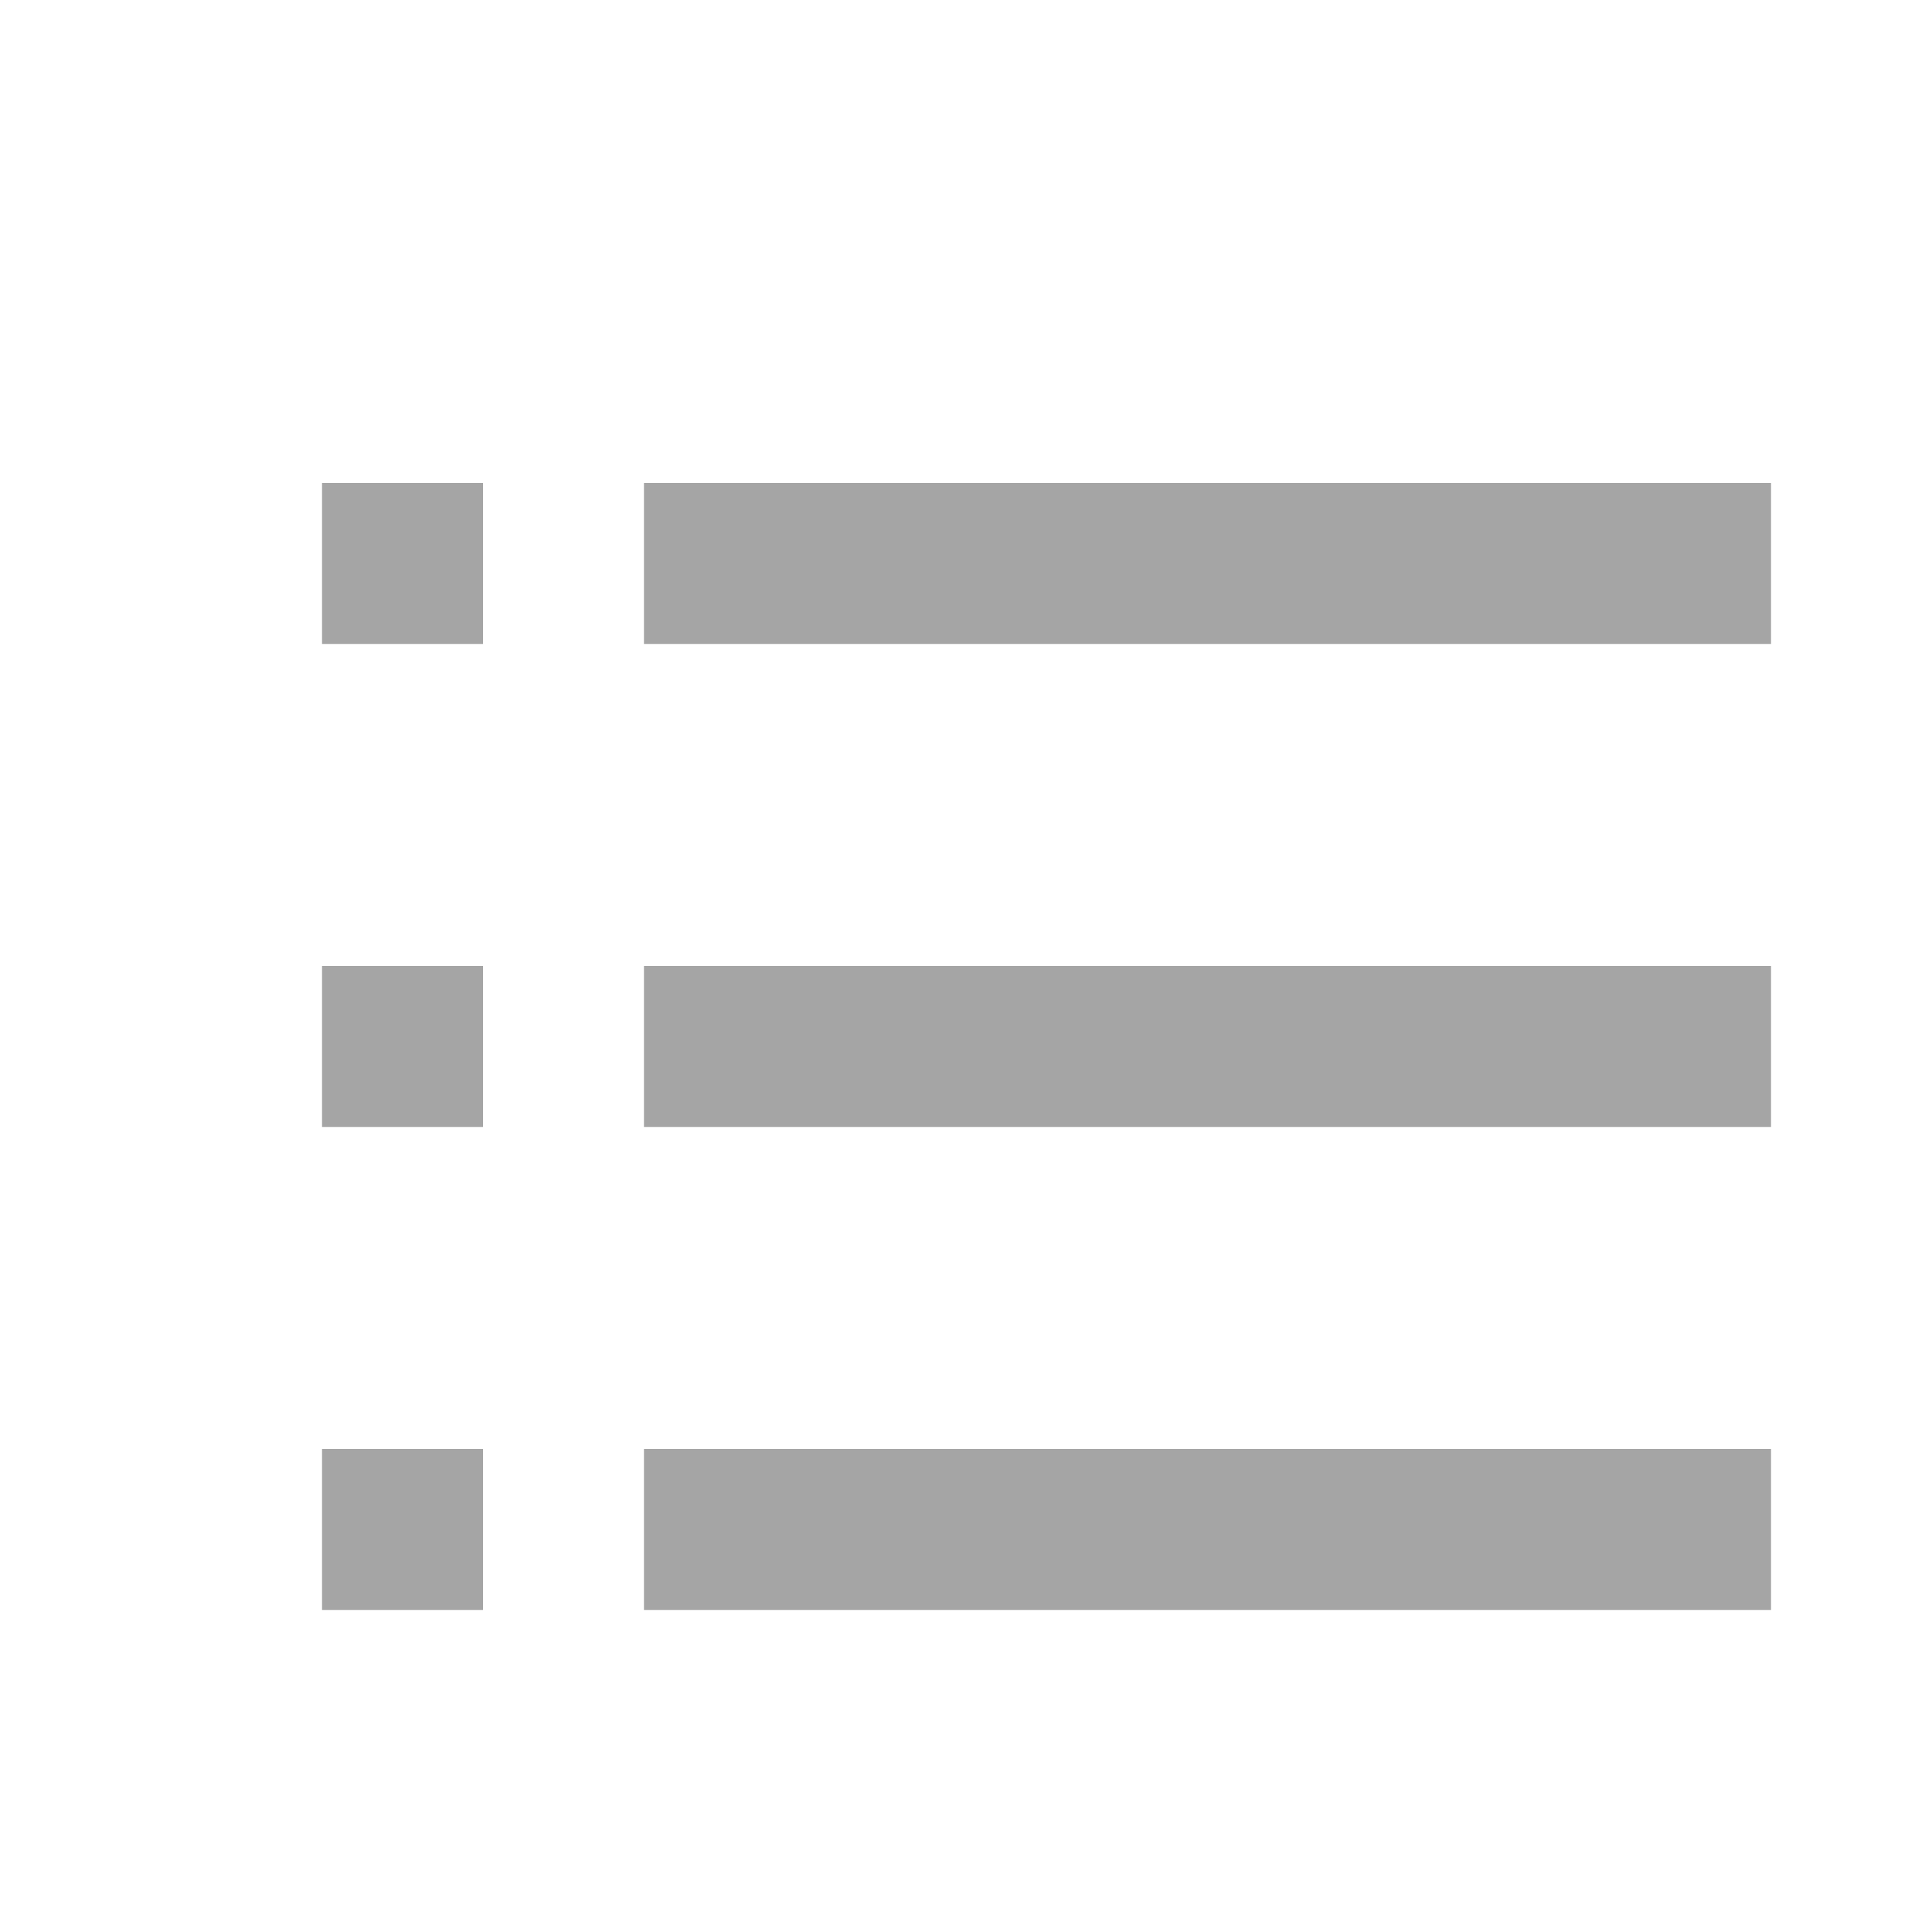
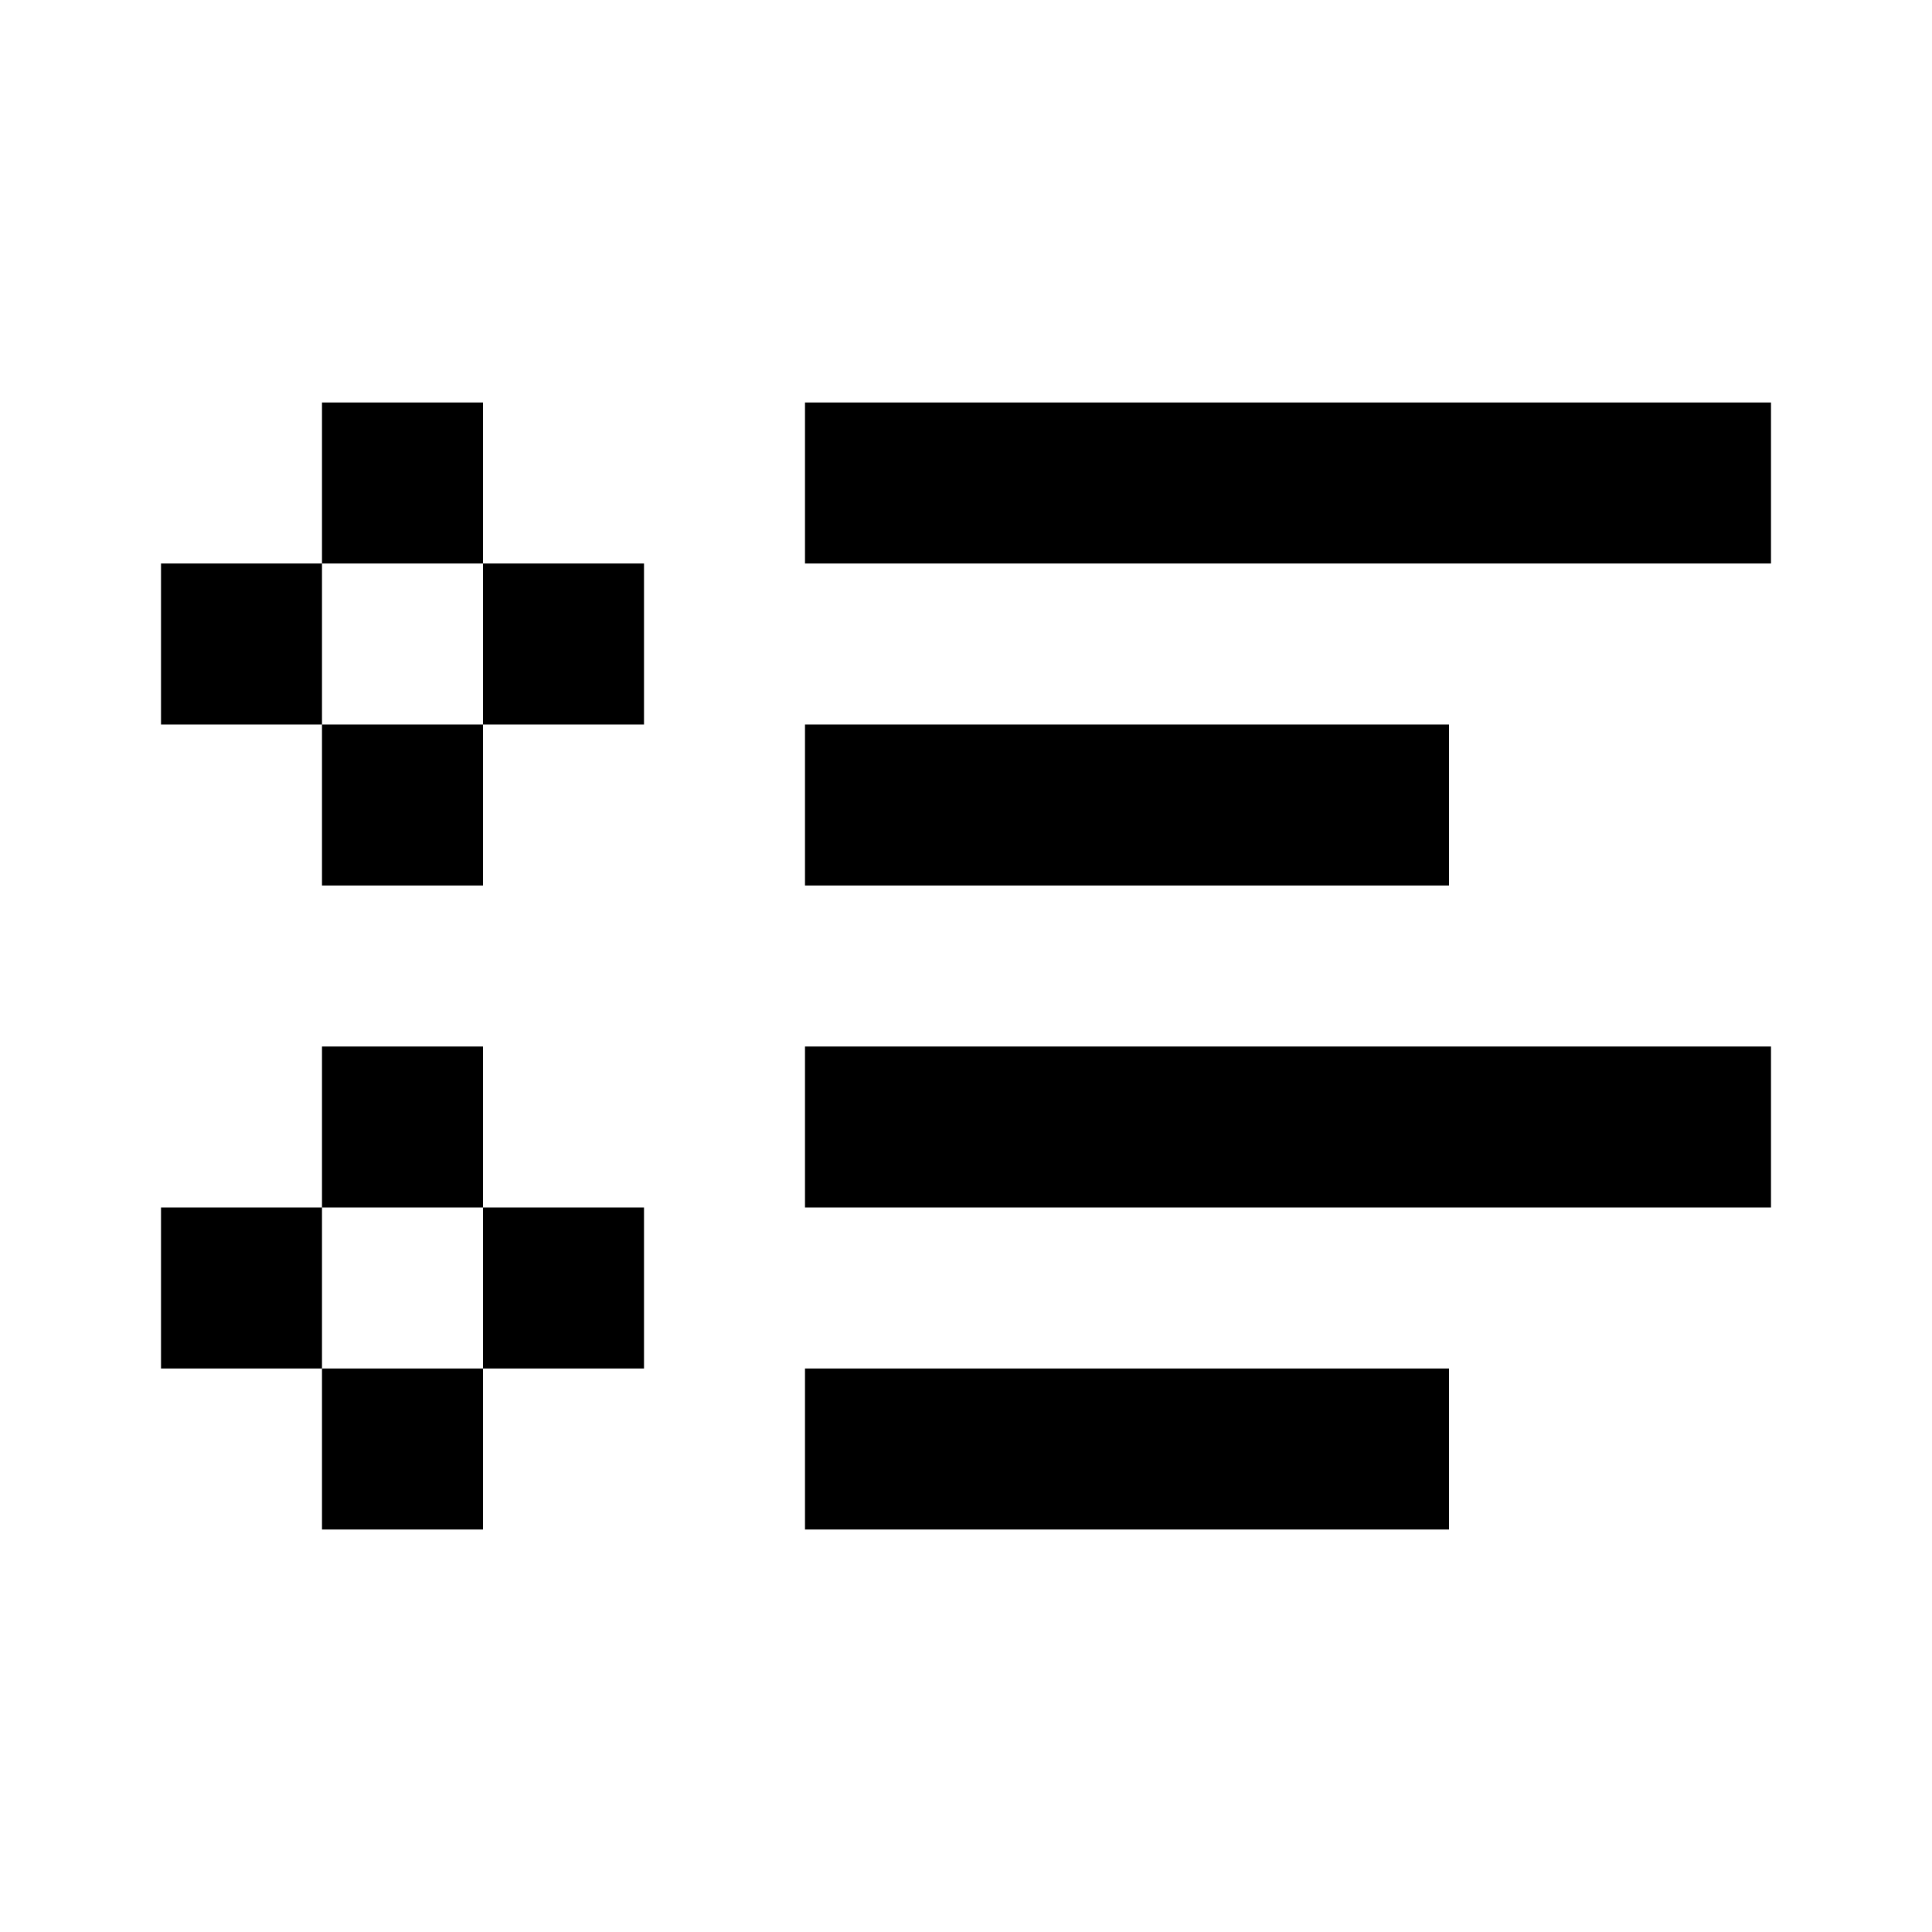
- <svg xmlns="http://www.w3.org/2000/svg" width="16" height="16" viewBox="0 0 16 16" fill="none">
-   <path d="M2.667 4H4V5.333H2.667ZM2.667 8H4V9.333H2.667ZM2.667 12H4V13.333H2.667ZM5.333 4H6.667V5.333H5.333ZM5.333 8H6.667V9.333H5.333ZM5.333 12H6.667V13.333H5.333ZM6.667 4H8V5.333H6.667ZM6.667 8H8V9.333H6.667ZM6.667 12H8V13.333H6.667ZM8 4H9.333V5.333H8ZM8 8H9.333V9.333H8ZM8 12H9.333V13.333H8ZM9.333 4H10.667V5.333H9.333ZM9.333 8H10.667V9.333H9.333ZM9.333 12H10.667V13.333H9.333ZM10.667 4H12V5.333H10.667ZM10.667 8H12V9.333H10.667ZM10.667 12H12V13.333H10.667ZM12 4H13.333V5.333H12ZM12 8H13.333V9.333H12ZM12 12H13.333V13.333H12ZM13.333 4H14.667V5.333H13.333ZM13.333 8H14.667V9.333H13.333ZM13.333 12H14.667V13.333H13.333Z" fill="#A5A5A5" />
+ <svg xmlns="http://www.w3.org/2000/svg" width="24" height="24" fill="currentColor" viewBox="0 0 24 24">
+   <path d="M10 5h12v2H10zm0 4h8v2h-8zm0 4h12v2H10zm0 4h8v2h-8zm-4-6H4V9h2v2ZM4 9H2V7h2v2Zm4 0H6V7h2v2ZM6 7H4V5h2v2Zm-2 6h2v2H4zm0 4h2v2H4zm-2 0v-2h2v2zm4 0v-2h2v2z" />
</svg>
